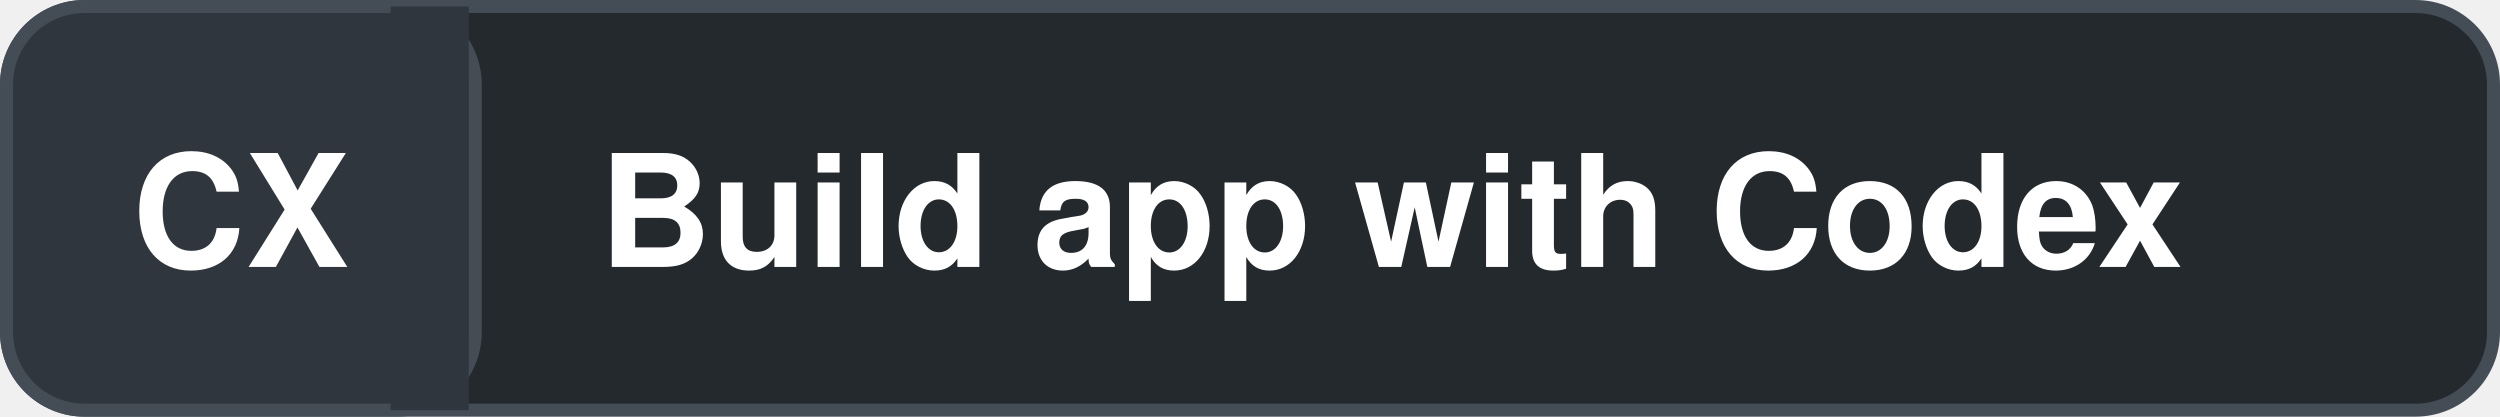
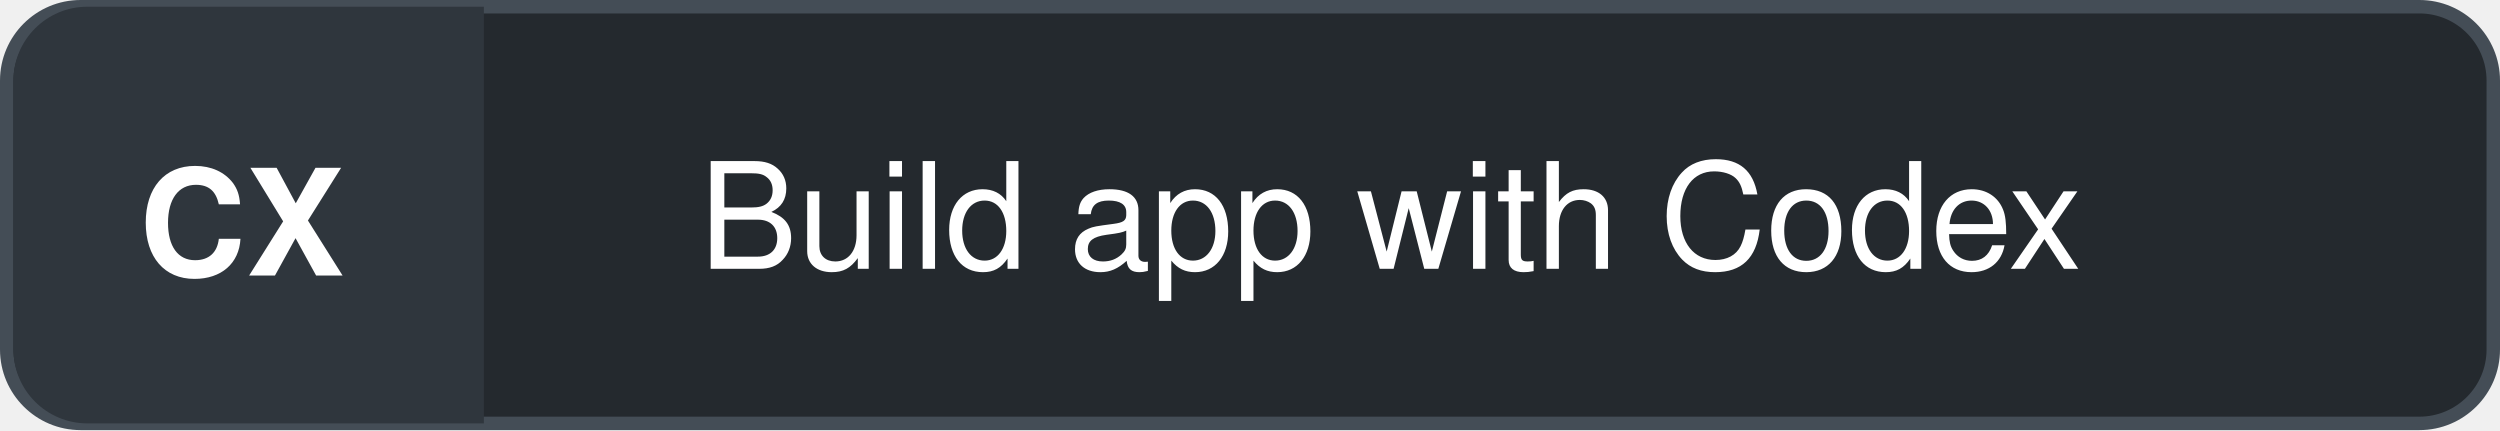
- <svg xmlns="http://www.w3.org/2000/svg" width="192" height="32" viewBox="0 0 192 32" role="img" aria-label="Build app with Codex">
-   <rect x="0.5" y="0.5" width="191" height="31" rx="6" fill="#24292e" stroke="#444d56" />
-   <rect x="0.5" y="0.5" width="36" height="31" rx="6" fill="#2f363d" stroke="#444d56" />
-   <rect x="30" y="0.5" width="6" height="31" fill="#2f363d" />
-   <text x="18.5" y="20.5" font-family="Helvetica,Arial,sans-serif" font-size="12" font-weight="700" fill="#fff" text-anchor="middle">CX</text>
-   <text x="46" y="20.5" font-family="-apple-system,Segoe UI,Helvetica,Arial,sans-serif" font-size="12" font-weight="600" fill="#fff">Build app with Codex</text>
+ <svg xmlns="http://www.w3.org/2000/svg" fill="none" height="32" viewBox="0 0 186 32" width="186" role="img" aria-label="Build app with Codex">
+   <rect x="0.5" y="0.5" width="185" height="31" rx="5.5" fill="#24292e" stroke="#444d56" />
+   <path d="m6.5.5h29.5v31h-29.5c-3.038 0-5.5-2.462-5.5-5.5v-20c0-3.038 2.462-5.5 5.5-5.5z" fill="#2f363d" />
+   <text x="18" y="20.5" font-family="-apple-system,Segoe UI,Helvetica,Arial,sans-serif" font-size="11" font-weight="700" fill="#fff" text-anchor="middle">CX</text>
+   <text x="52" y="20" font-family="-apple-system,Segoe UI,Helvetica,Arial,sans-serif" font-size="11" font-weight="500" fill="#fff">Build app with Codex</text>
</svg>
